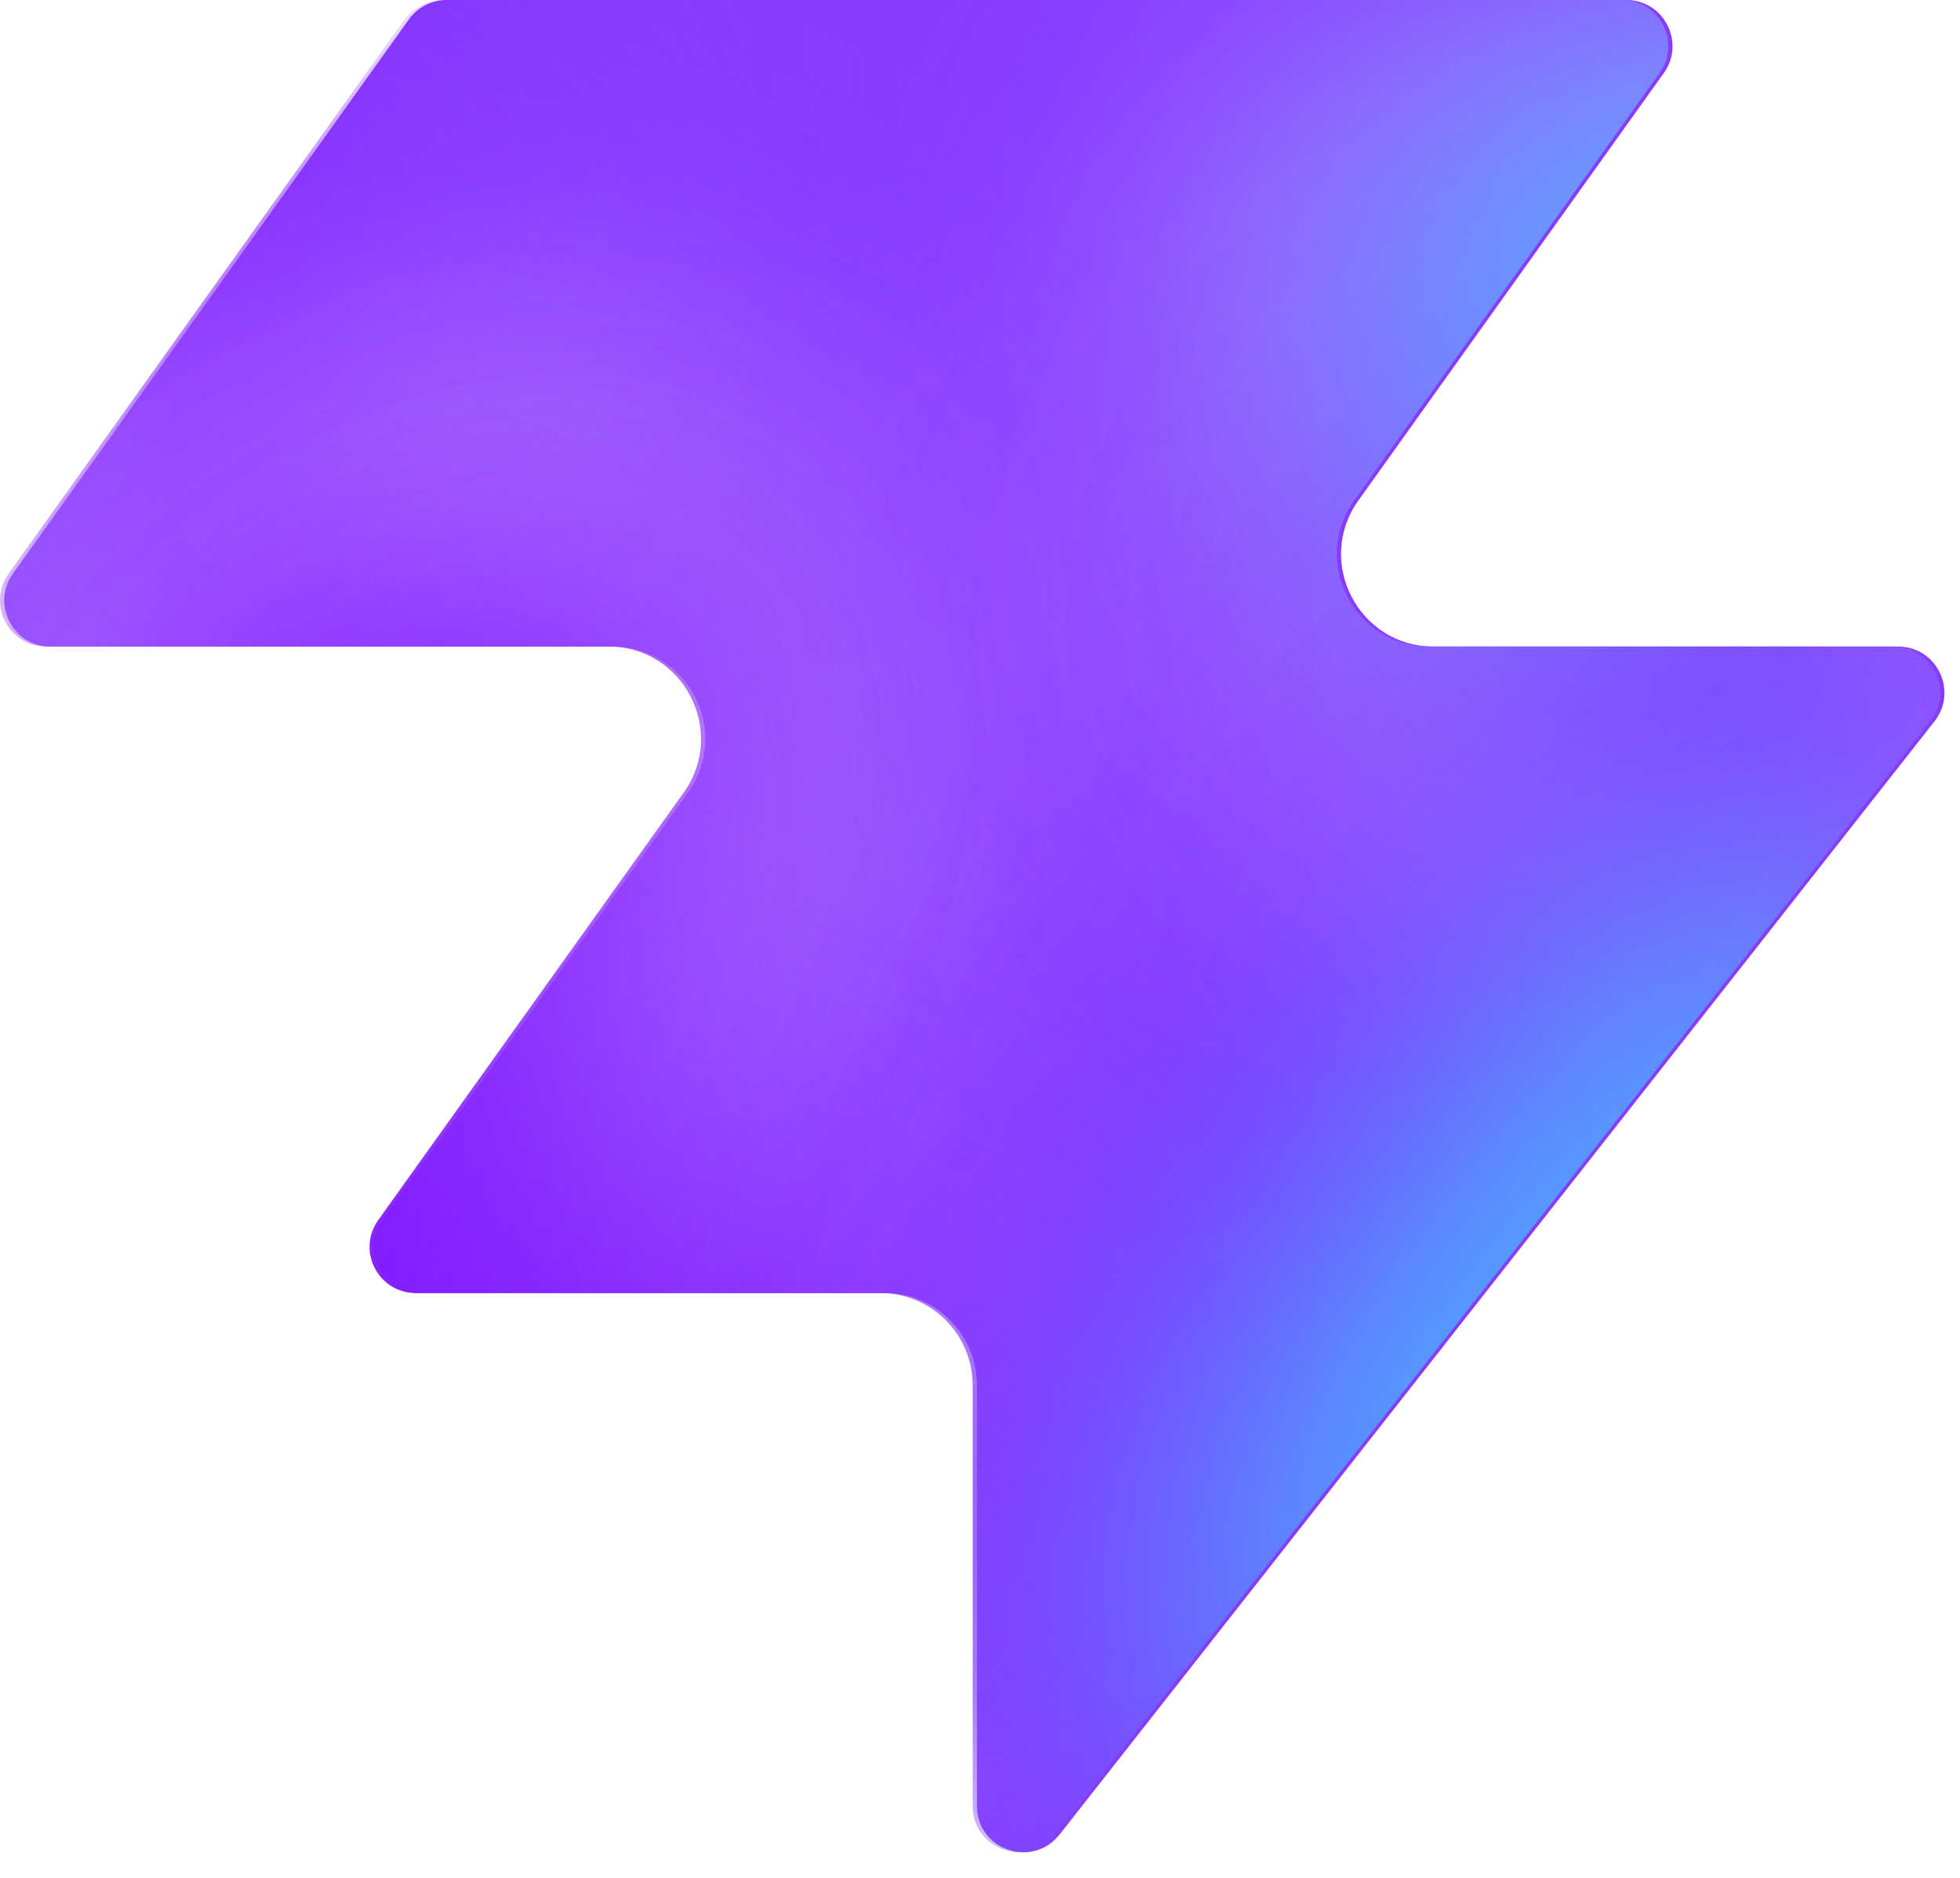
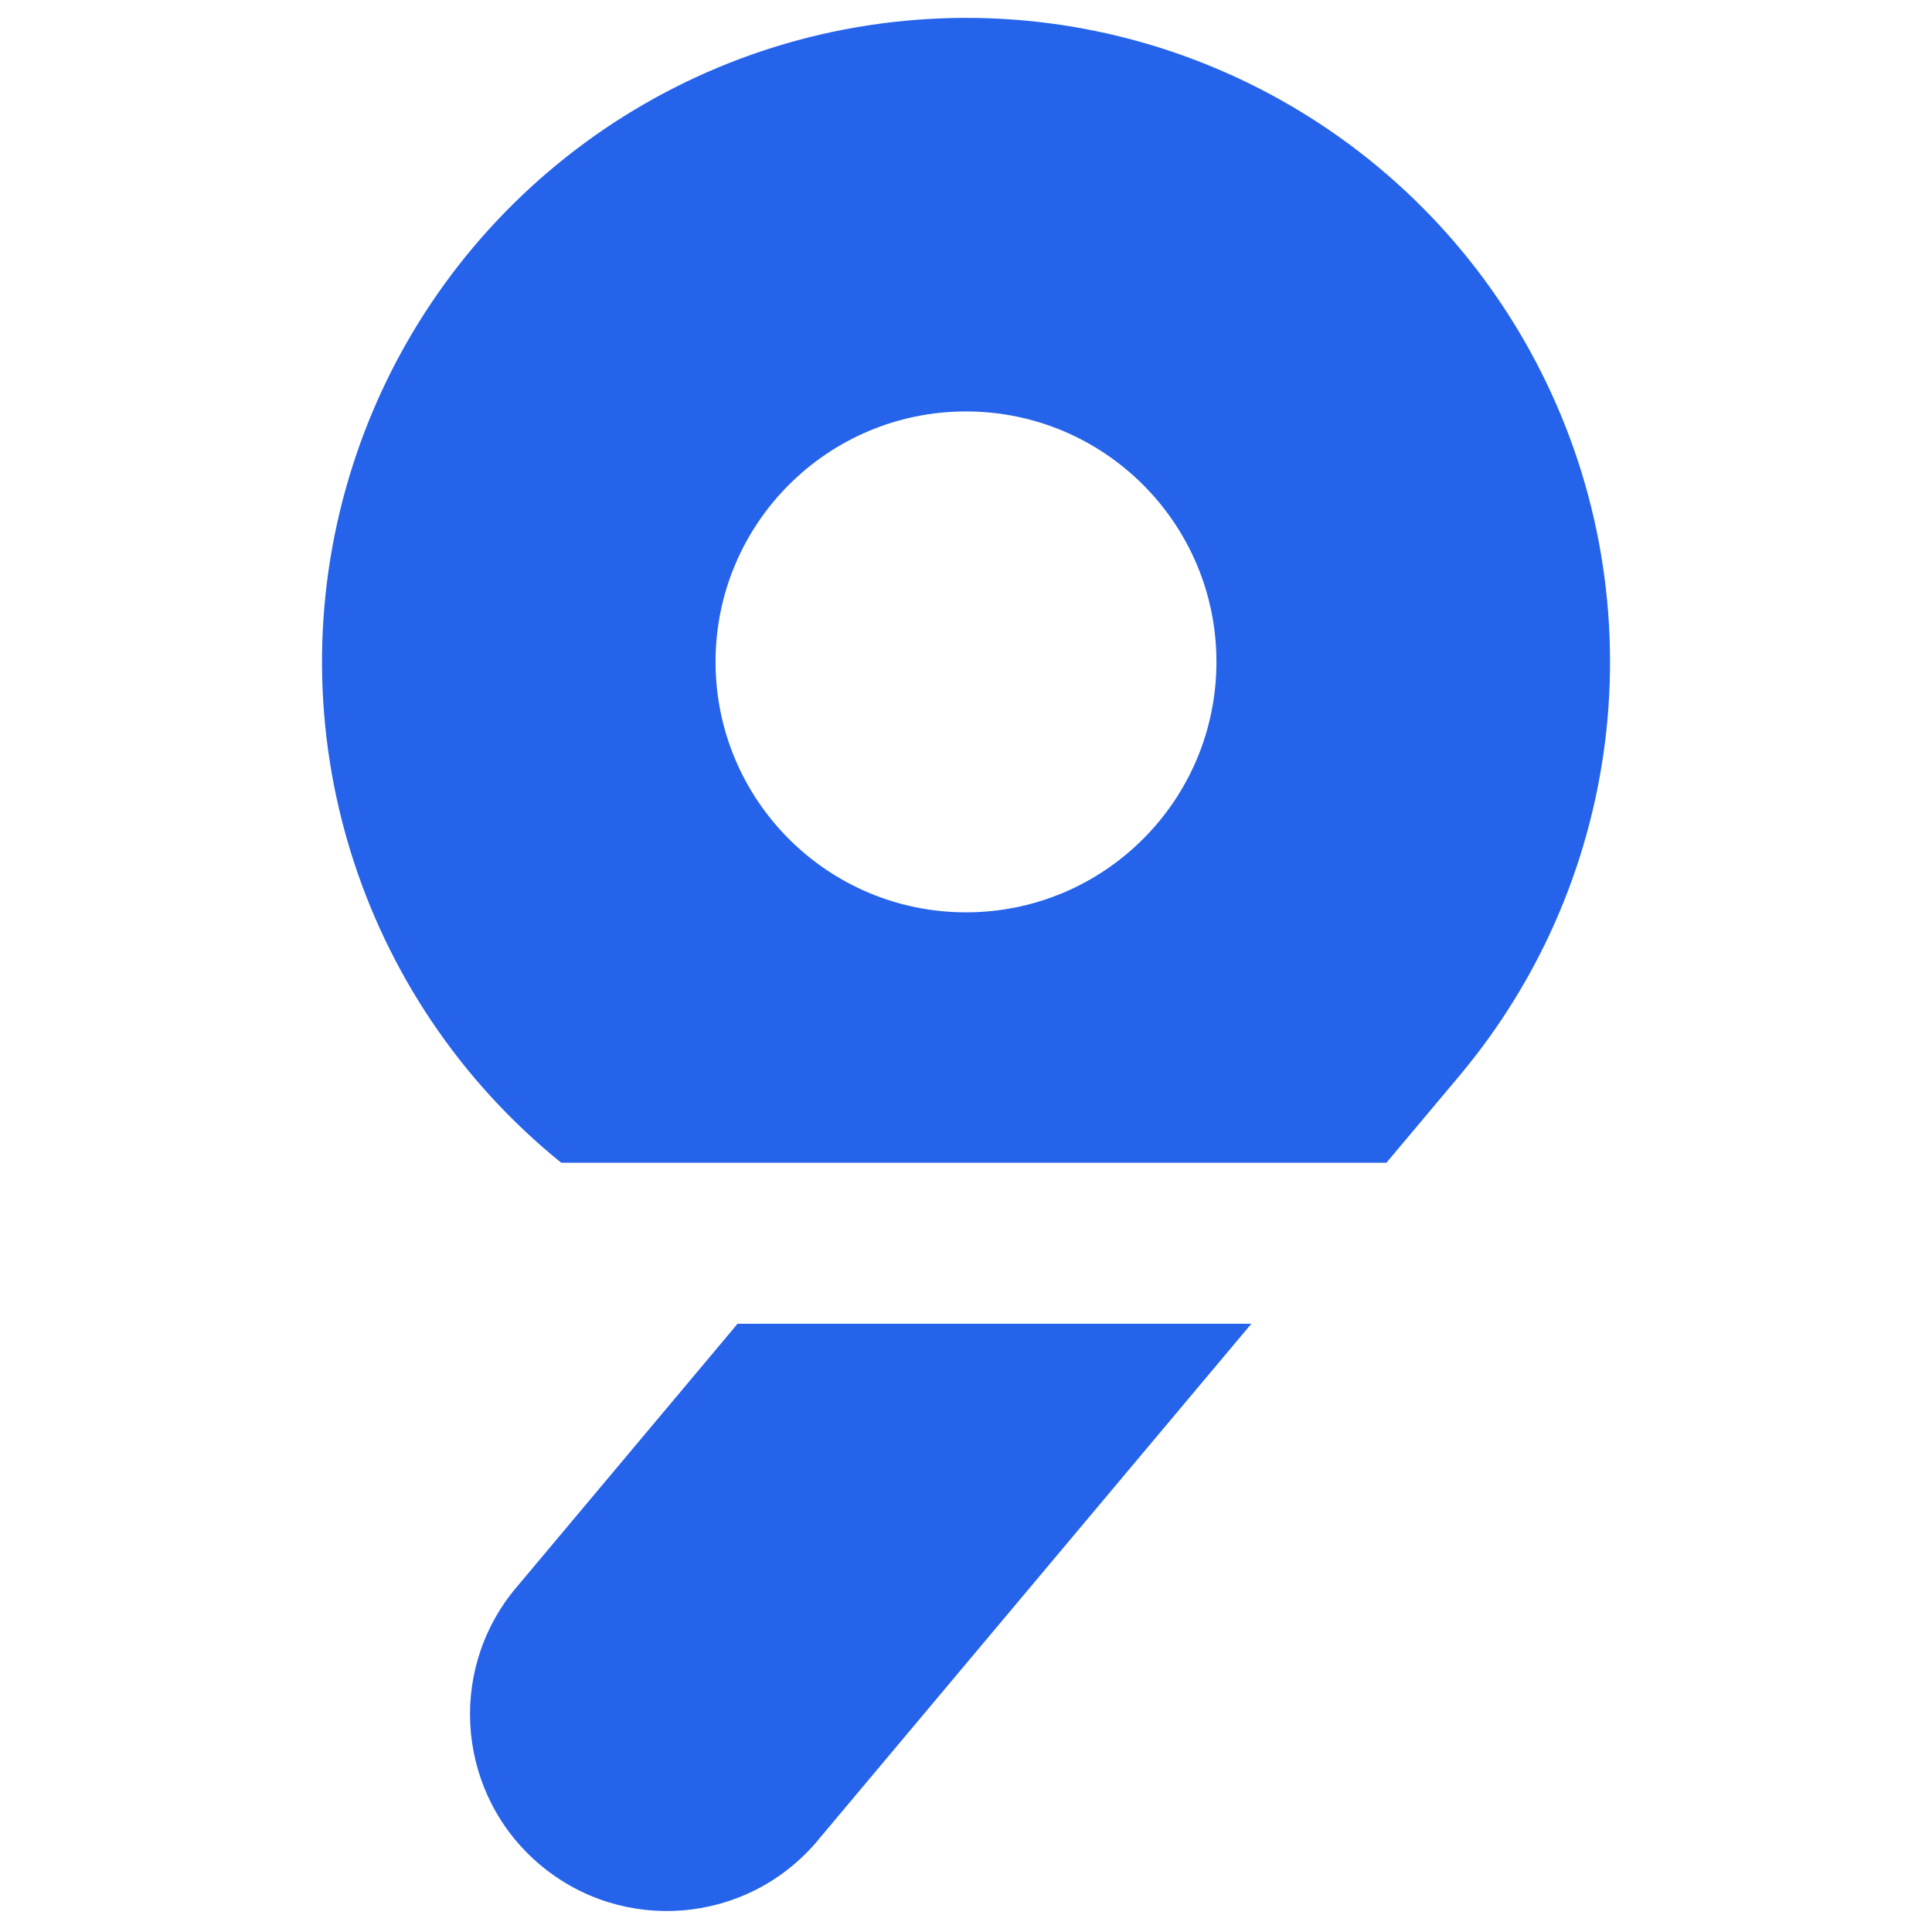
- <svg xmlns="http://www.w3.org/2000/svg" width="48" height="46" fill="none" viewBox="0 0 48 46">
-   <path fill="#863bff" d="M25.946 44.938c-.664.845-2.021.375-2.021-.698V33.937a2.26 2.26 0 0 0-2.262-2.262H10.287c-.92 0-1.456-1.04-.92-1.788l7.48-10.471c1.07-1.497 0-3.578-1.842-3.578H1.237c-.92 0-1.456-1.04-.92-1.788L10.013.474c.214-.297.556-.474.92-.474h28.894c.92 0 1.456 1.04.92 1.788l-7.48 10.471c-1.07 1.498 0 3.579 1.842 3.579h11.377c.943 0 1.473 1.088.89 1.83L25.947 44.94z" style="fill:#863bff;fill:color(display-p3 .525 .23 1);fill-opacity:1" />
-   <mask id="a" width="48" height="46" x="0" y="0" maskUnits="userSpaceOnUse" style="mask-type:alpha">
-     <path fill="#000" d="M25.842 44.938c-.664.844-2.021.375-2.021-.698V33.937a2.26 2.26 0 0 0-2.262-2.262H10.183c-.92 0-1.456-1.04-.92-1.788l7.48-10.471c1.07-1.498 0-3.579-1.842-3.579H1.133c-.92 0-1.456-1.04-.92-1.787L9.91.473c.214-.297.556-.474.92-.474h28.894c.92 0 1.456 1.04.92 1.788l-7.48 10.471c-1.07 1.498 0 3.578 1.842 3.578h11.377c.943 0 1.473 1.088.89 1.832L25.843 44.94z" style="fill:#000;fill-opacity:1" />
-   </mask>
-   <g mask="url(#a)">
-     <g filter="url(#b)">
-       <ellipse cx="5.508" cy="14.704" fill="#ede6ff" rx="5.508" ry="14.704" style="fill:#ede6ff;fill:color(display-p3 .927 .903 1);fill-opacity:1" transform="matrix(.00324 1 1 -.00324 -4.47 31.516)" />
-     </g>
-     <g filter="url(#c)">
-       <ellipse cx="10.399" cy="29.851" fill="#ede6ff" rx="10.399" ry="29.851" style="fill:#ede6ff;fill:color(display-p3 .927 .903 1);fill-opacity:1" transform="matrix(.00324 1 1 -.00324 -39.328 7.883)" />
-     </g>
-     <g filter="url(#d)">
-       <ellipse cx="5.508" cy="30.487" fill="#7e14ff" rx="5.508" ry="30.487" style="fill:#7e14ff;fill:color(display-p3 .492 .077 1);fill-opacity:1" transform="rotate(89.814 -25.913 -14.639)scale(1 -1)" />
-     </g>
-     <g filter="url(#e)">
-       <ellipse cx="5.508" cy="30.599" fill="#7e14ff" rx="5.508" ry="30.599" style="fill:#7e14ff;fill:color(display-p3 .492 .077 1);fill-opacity:1" transform="rotate(89.814 -32.644 -3.334)scale(1 -1)" />
-     </g>
-     <g filter="url(#f)">
-       <ellipse cx="5.508" cy="30.599" fill="#7e14ff" rx="5.508" ry="30.599" style="fill:#7e14ff;fill:color(display-p3 .492 .077 1);fill-opacity:1" transform="matrix(.00324 1 1 -.00324 -34.34 30.47)" />
-     </g>
-     <g filter="url(#g)">
-       <ellipse cx="14.072" cy="22.078" fill="#ede6ff" rx="14.072" ry="22.078" style="fill:#ede6ff;fill:color(display-p3 .927 .903 1);fill-opacity:1" transform="rotate(93.35 24.506 48.493)scale(-1 1)" />
-     </g>
-     <g filter="url(#h)">
-       <ellipse cx="3.47" cy="21.501" fill="#7e14ff" rx="3.47" ry="21.501" style="fill:#7e14ff;fill:color(display-p3 .492 .077 1);fill-opacity:1" transform="rotate(89.009 28.708 47.59)scale(-1 1)" />
-     </g>
-     <g filter="url(#i)">
-       <ellipse cx="3.47" cy="21.501" fill="#7e14ff" rx="3.47" ry="21.501" style="fill:#7e14ff;fill:color(display-p3 .492 .077 1);fill-opacity:1" transform="rotate(89.009 28.708 47.59)scale(-1 1)" />
-     </g>
-     <g filter="url(#j)">
-       <ellipse cx=".387" cy="8.972" fill="#7e14ff" rx="4.407" ry="29.108" style="fill:#7e14ff;fill:color(display-p3 .492 .077 1);fill-opacity:1" transform="rotate(39.51 .387 8.972)" />
-     </g>
-     <g filter="url(#k)">
-       <ellipse cx="47.523" cy="-6.092" fill="#7e14ff" rx="4.407" ry="29.108" style="fill:#7e14ff;fill:color(display-p3 .492 .077 1);fill-opacity:1" transform="rotate(37.892 47.523 -6.092)" />
-     </g>
-     <g filter="url(#l)">
-       <ellipse cx="41.412" cy="6.333" fill="#47bfff" rx="5.971" ry="9.665" style="fill:#47bfff;fill:color(display-p3 .28 .748 1);fill-opacity:1" transform="rotate(37.892 41.412 6.333)" />
-     </g>
-     <g filter="url(#m)">
-       <ellipse cx="-1.879" cy="38.332" fill="#7e14ff" rx="4.407" ry="29.108" style="fill:#7e14ff;fill:color(display-p3 .492 .077 1);fill-opacity:1" transform="rotate(37.892 -1.88 38.332)" />
-     </g>
-     <g filter="url(#n)">
-       <ellipse cx="-1.879" cy="38.332" fill="#7e14ff" rx="4.407" ry="29.108" style="fill:#7e14ff;fill:color(display-p3 .492 .077 1);fill-opacity:1" transform="rotate(37.892 -1.88 38.332)" />
-     </g>
-     <g filter="url(#o)">
-       <ellipse cx="35.651" cy="29.907" fill="#7e14ff" rx="4.407" ry="29.108" style="fill:#7e14ff;fill:color(display-p3 .492 .077 1);fill-opacity:1" transform="rotate(37.892 35.651 29.907)" />
-     </g>
-     <g filter="url(#p)">
-       <ellipse cx="38.418" cy="32.4" fill="#47bfff" rx="5.971" ry="15.297" style="fill:#47bfff;fill:color(display-p3 .28 .748 1);fill-opacity:1" transform="rotate(37.892 38.418 32.4)" />
-     </g>
-   </g>
-   <defs>
-     <filter id="b" width="60.045" height="41.654" x="-19.77" y="16.149" color-interpolation-filters="sRGB" filterUnits="userSpaceOnUse">
-       <feFlood flood-opacity="0" result="BackgroundImageFix" />
-       <feBlend in="SourceGraphic" in2="BackgroundImageFix" result="shape" />
-       <feGaussianBlur result="effect1_foregroundBlur_2002_17158" stdDeviation="7.659" />
-     </filter>
-     <filter id="c" width="90.34" height="51.437" x="-54.613" y="-7.533" color-interpolation-filters="sRGB" filterUnits="userSpaceOnUse">
-       <feFlood flood-opacity="0" result="BackgroundImageFix" />
-       <feBlend in="SourceGraphic" in2="BackgroundImageFix" result="shape" />
-       <feGaussianBlur result="effect1_foregroundBlur_2002_17158" stdDeviation="7.659" />
-     </filter>
-     <filter id="d" width="79.355" height="29.4" x="-49.64" y="2.03" color-interpolation-filters="sRGB" filterUnits="userSpaceOnUse">
-       <feFlood flood-opacity="0" result="BackgroundImageFix" />
-       <feBlend in="SourceGraphic" in2="BackgroundImageFix" result="shape" />
-       <feGaussianBlur result="effect1_foregroundBlur_2002_17158" stdDeviation="4.596" />
-     </filter>
-     <filter id="e" width="79.579" height="29.4" x="-45.045" y="20.029" color-interpolation-filters="sRGB" filterUnits="userSpaceOnUse">
-       <feFlood flood-opacity="0" result="BackgroundImageFix" />
-       <feBlend in="SourceGraphic" in2="BackgroundImageFix" result="shape" />
-       <feGaussianBlur result="effect1_foregroundBlur_2002_17158" stdDeviation="4.596" />
-     </filter>
-     <filter id="f" width="79.579" height="29.4" x="-43.513" y="21.178" color-interpolation-filters="sRGB" filterUnits="userSpaceOnUse">
-       <feFlood flood-opacity="0" result="BackgroundImageFix" />
-       <feBlend in="SourceGraphic" in2="BackgroundImageFix" result="shape" />
-       <feGaussianBlur result="effect1_foregroundBlur_2002_17158" stdDeviation="4.596" />
-     </filter>
-     <filter id="g" width="74.749" height="58.852" x="15.756" y="-17.901" color-interpolation-filters="sRGB" filterUnits="userSpaceOnUse">
-       <feFlood flood-opacity="0" result="BackgroundImageFix" />
-       <feBlend in="SourceGraphic" in2="BackgroundImageFix" result="shape" />
-       <feGaussianBlur result="effect1_foregroundBlur_2002_17158" stdDeviation="7.659" />
-     </filter>
-     <filter id="h" width="61.377" height="25.362" x="23.548" y="2.284" color-interpolation-filters="sRGB" filterUnits="userSpaceOnUse">
-       <feFlood flood-opacity="0" result="BackgroundImageFix" />
-       <feBlend in="SourceGraphic" in2="BackgroundImageFix" result="shape" />
-       <feGaussianBlur result="effect1_foregroundBlur_2002_17158" stdDeviation="4.596" />
-     </filter>
-     <filter id="i" width="61.377" height="25.362" x="23.548" y="2.284" color-interpolation-filters="sRGB" filterUnits="userSpaceOnUse">
-       <feFlood flood-opacity="0" result="BackgroundImageFix" />
-       <feBlend in="SourceGraphic" in2="BackgroundImageFix" result="shape" />
-       <feGaussianBlur result="effect1_foregroundBlur_2002_17158" stdDeviation="4.596" />
-     </filter>
-     <filter id="j" width="56.045" height="63.649" x="-27.636" y="-22.853" color-interpolation-filters="sRGB" filterUnits="userSpaceOnUse">
-       <feFlood flood-opacity="0" result="BackgroundImageFix" />
-       <feBlend in="SourceGraphic" in2="BackgroundImageFix" result="shape" />
-       <feGaussianBlur result="effect1_foregroundBlur_2002_17158" stdDeviation="4.596" />
-     </filter>
-     <filter id="k" width="54.814" height="64.646" x="20.116" y="-38.415" color-interpolation-filters="sRGB" filterUnits="userSpaceOnUse">
-       <feFlood flood-opacity="0" result="BackgroundImageFix" />
-       <feBlend in="SourceGraphic" in2="BackgroundImageFix" result="shape" />
-       <feGaussianBlur result="effect1_foregroundBlur_2002_17158" stdDeviation="4.596" />
-     </filter>
-     <filter id="l" width="33.541" height="35.313" x="24.641" y="-11.323" color-interpolation-filters="sRGB" filterUnits="userSpaceOnUse">
-       <feFlood flood-opacity="0" result="BackgroundImageFix" />
-       <feBlend in="SourceGraphic" in2="BackgroundImageFix" result="shape" />
-       <feGaussianBlur result="effect1_foregroundBlur_2002_17158" stdDeviation="4.596" />
-     </filter>
-     <filter id="m" width="54.814" height="64.646" x="-29.286" y="6.009" color-interpolation-filters="sRGB" filterUnits="userSpaceOnUse">
-       <feFlood flood-opacity="0" result="BackgroundImageFix" />
-       <feBlend in="SourceGraphic" in2="BackgroundImageFix" result="shape" />
-       <feGaussianBlur result="effect1_foregroundBlur_2002_17158" stdDeviation="4.596" />
-     </filter>
-     <filter id="n" width="54.814" height="64.646" x="-29.286" y="6.009" color-interpolation-filters="sRGB" filterUnits="userSpaceOnUse">
-       <feFlood flood-opacity="0" result="BackgroundImageFix" />
-       <feBlend in="SourceGraphic" in2="BackgroundImageFix" result="shape" />
-       <feGaussianBlur result="effect1_foregroundBlur_2002_17158" stdDeviation="4.596" />
-     </filter>
-     <filter id="o" width="54.814" height="64.646" x="8.244" y="-2.416" color-interpolation-filters="sRGB" filterUnits="userSpaceOnUse">
-       <feFlood flood-opacity="0" result="BackgroundImageFix" />
-       <feBlend in="SourceGraphic" in2="BackgroundImageFix" result="shape" />
-       <feGaussianBlur result="effect1_foregroundBlur_2002_17158" stdDeviation="4.596" />
-     </filter>
-     <filter id="p" width="39.409" height="43.623" x="18.713" y="10.588" color-interpolation-filters="sRGB" filterUnits="userSpaceOnUse">
-       <feFlood flood-opacity="0" result="BackgroundImageFix" />
-       <feBlend in="SourceGraphic" in2="BackgroundImageFix" result="shape" />
-       <feGaussianBlur result="effect1_foregroundBlur_2002_17158" stdDeviation="4.596" />
-     </filter>
-   </defs>
+ <svg xmlns="http://www.w3.org/2000/svg" viewBox="20 22 216 216">
+   <style>path{fill:#2563eb}@media (prefers-color-scheme:dark){path{fill:#6b9bf2}}</style>
+   <path fill-rule="evenodd" d="M82.75 152 A72 72 0 1 1 183.16 142.28 L175 152 Z M128 68 A28 28 0 1 0 128 124 A28 28 0 1 0 128 68 Z" />
+   <path fill-rule="evenodd" d="M102.46 170 L159.9 170 L111.16 228.08 A22 22 0 0 1 77.46 199.8 Z" />
</svg>
